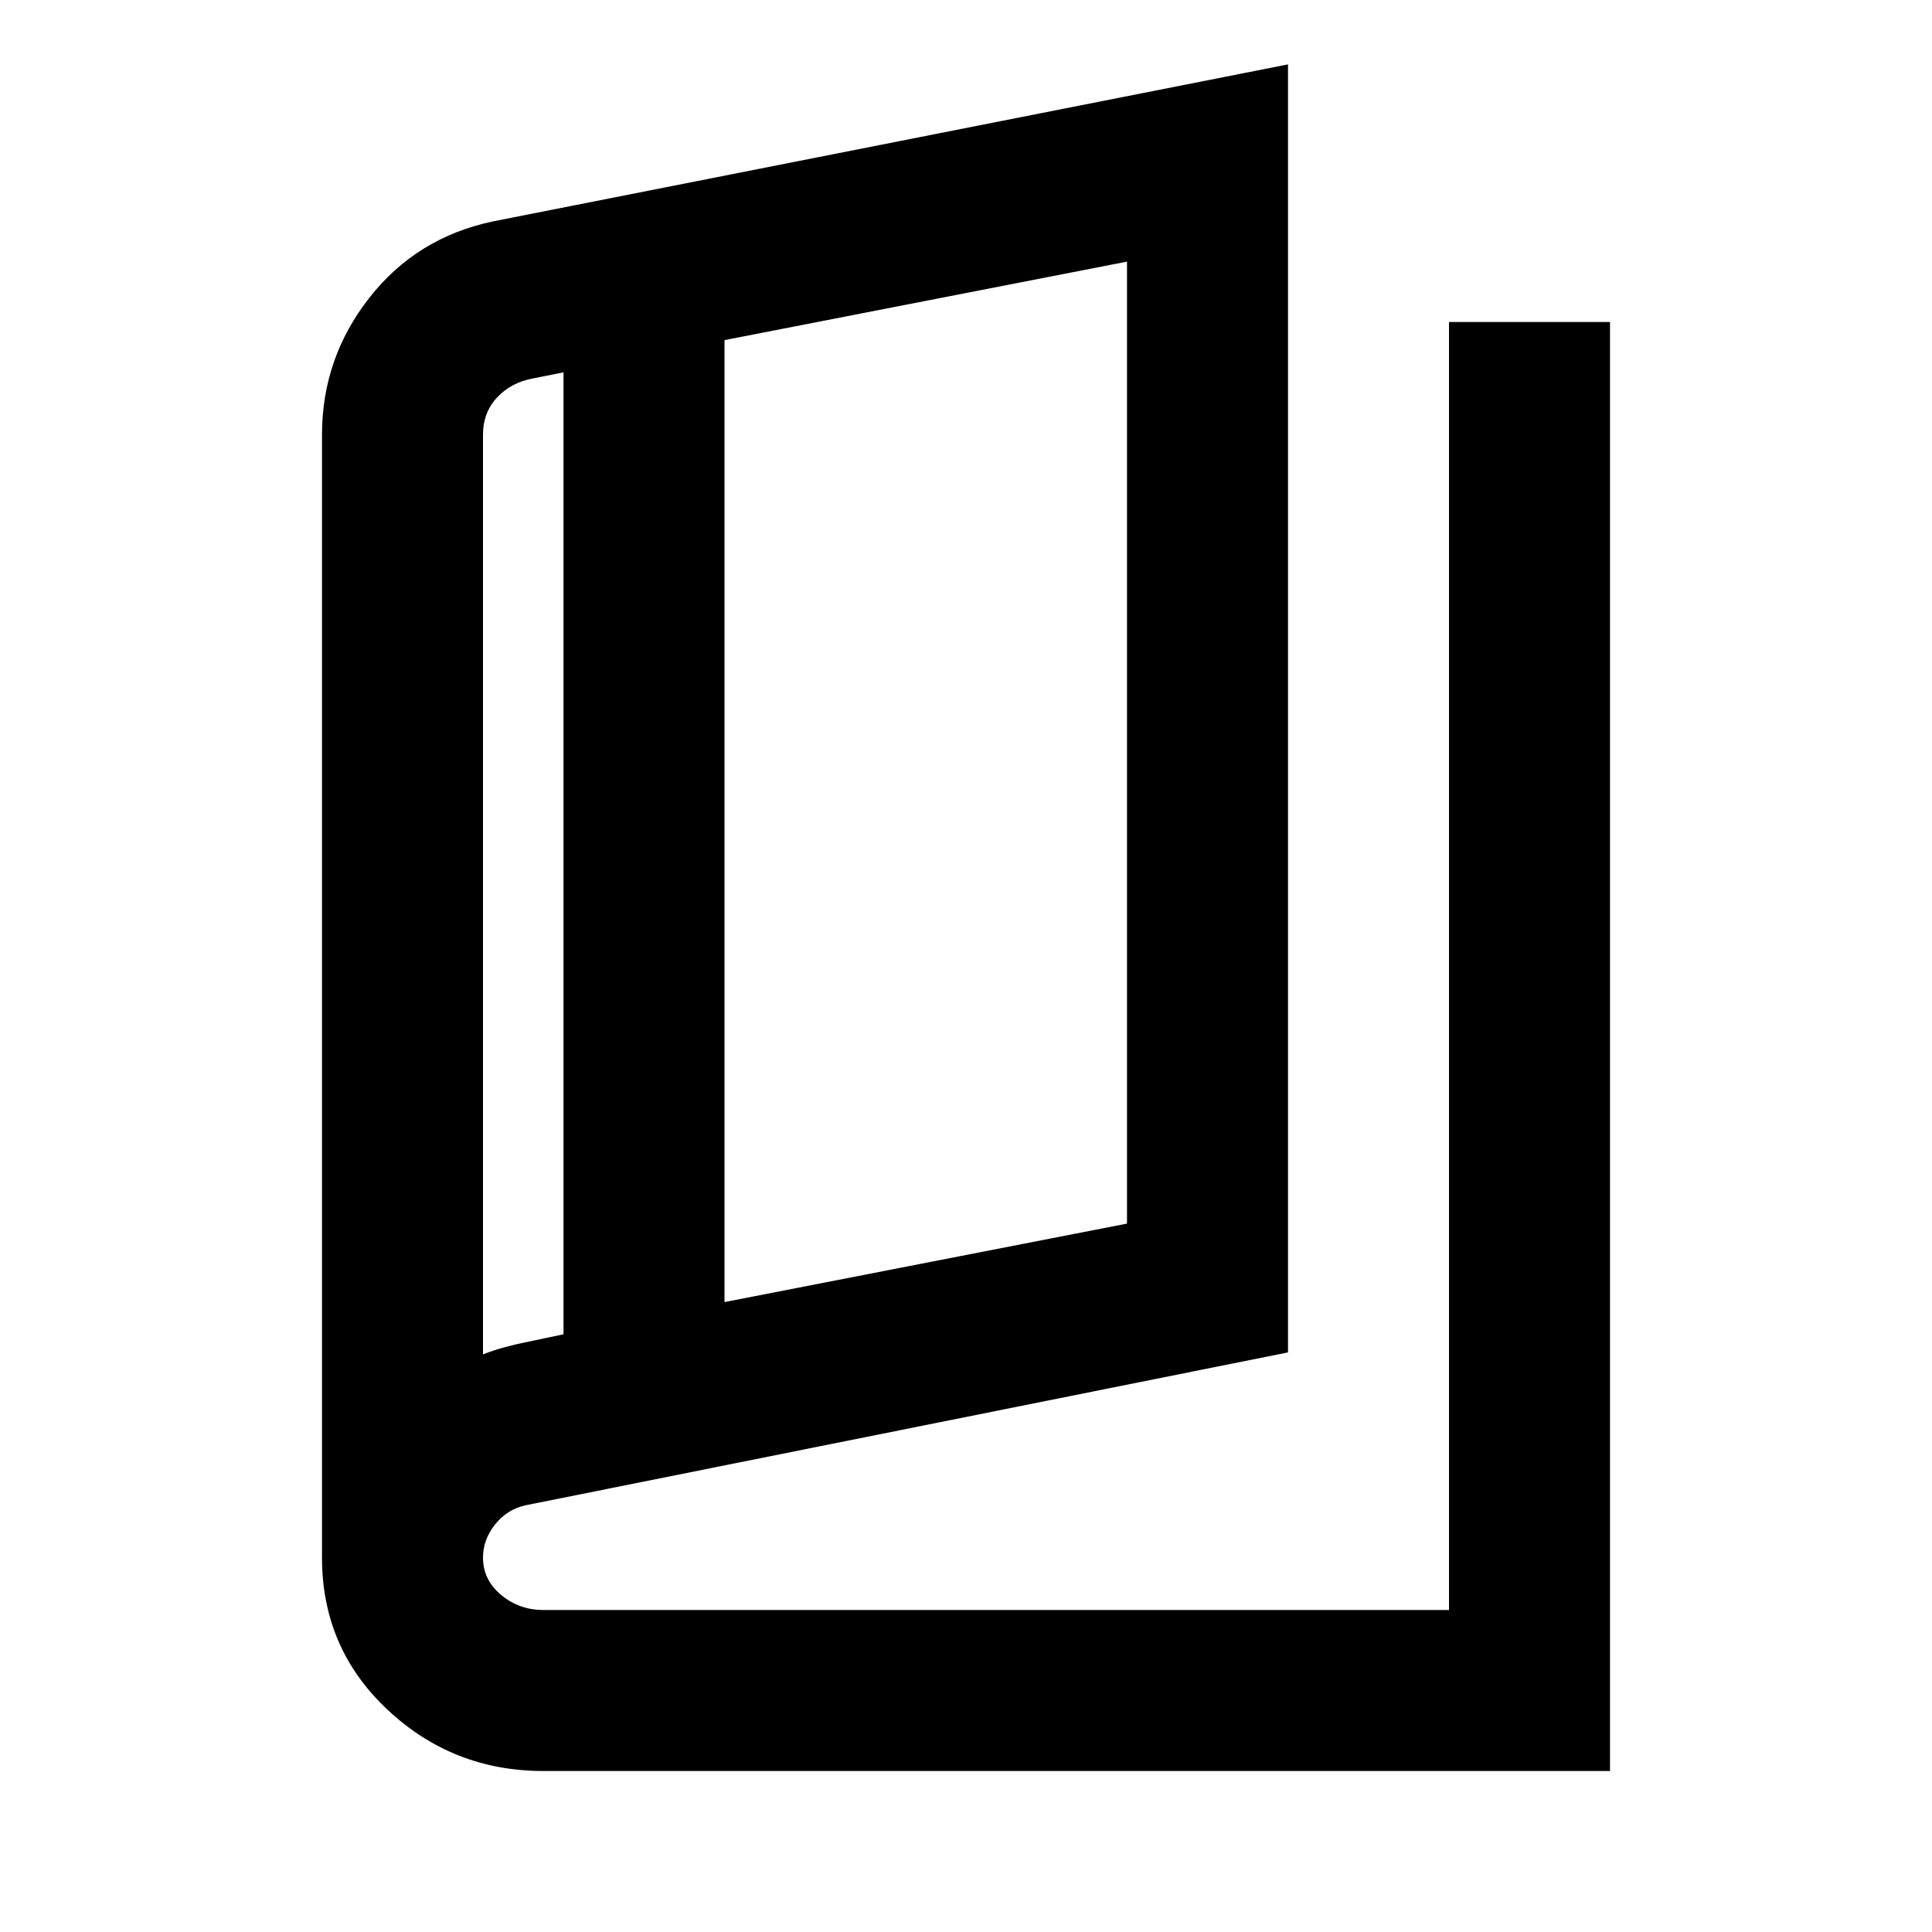
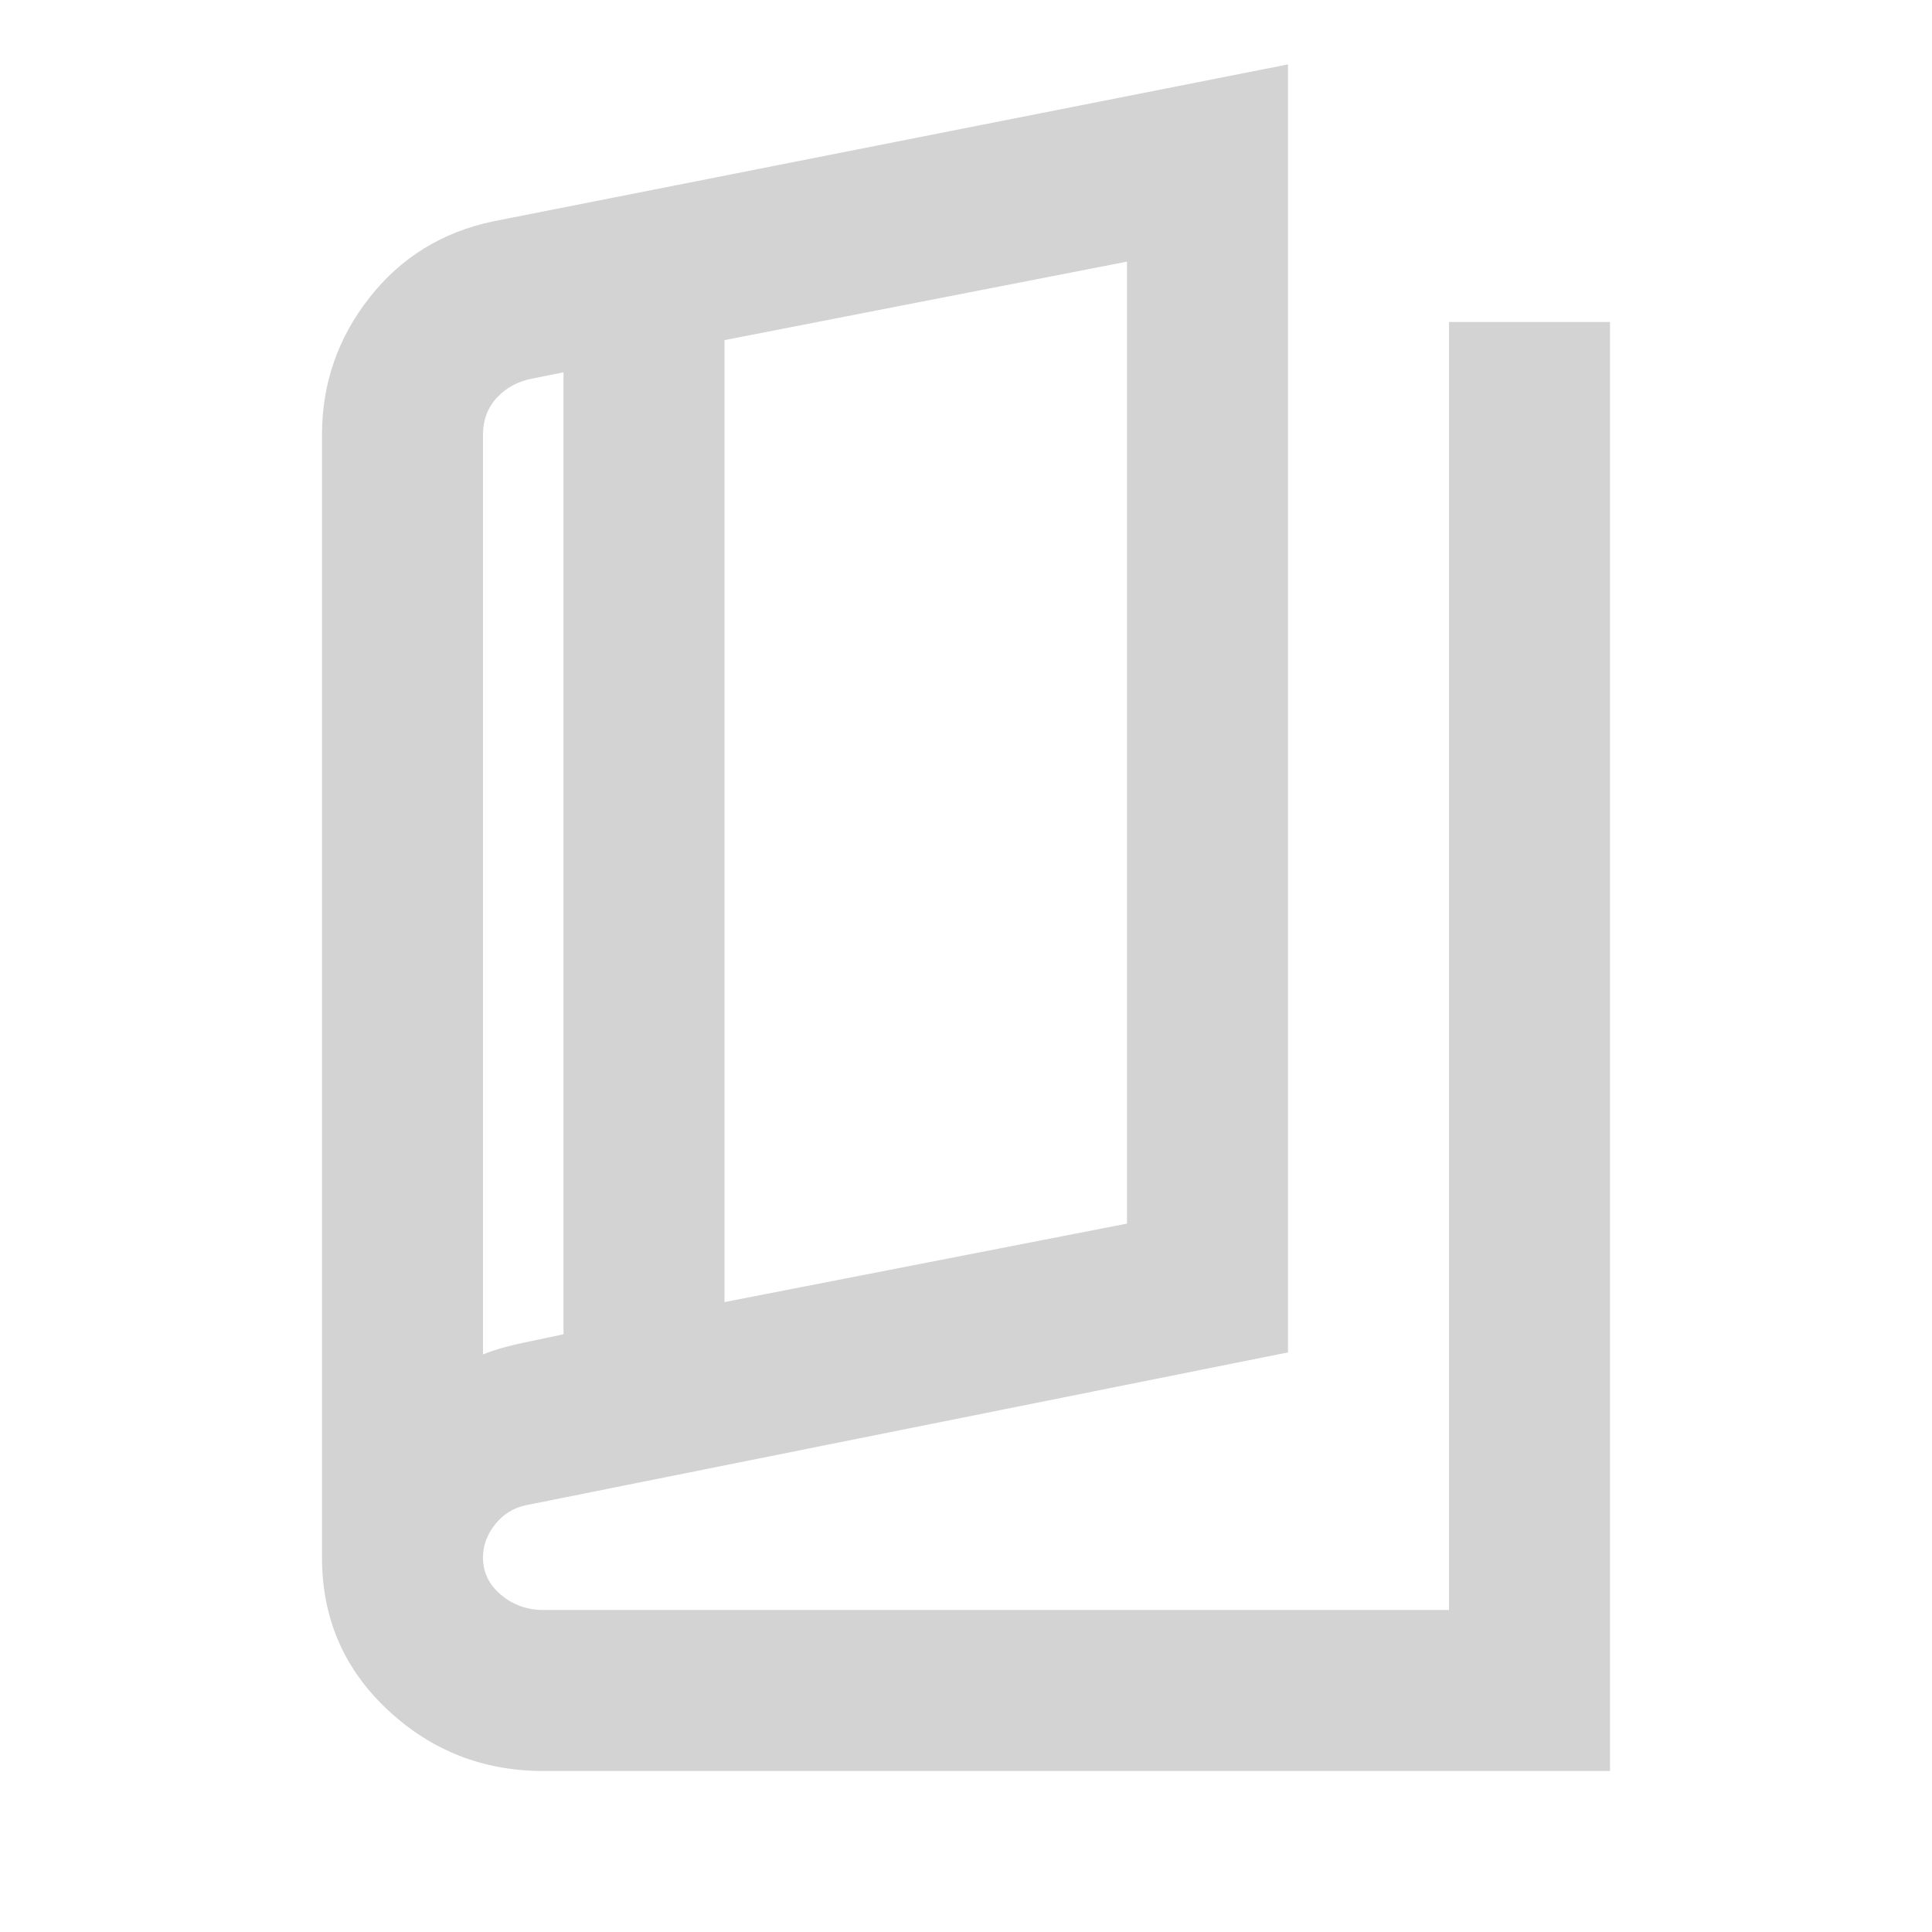
- <svg xmlns="http://www.w3.org/2000/svg" height="24px" viewBox="0 -960 960 960" width="24px" fill="undefined">
+ <svg xmlns="http://www.w3.org/2000/svg" height="24px" viewBox="0 -960 960 960" width="24px" fill="#d3d3d3">
  <path d="M270-80q-45 0-77.5-30.5T160-186v-558q0-38 23.5-68t61.5-38l395-78v640l-379 76q-9 2-15 9.5t-6 16.5q0 11 9 18.5t21 7.5h450v-640h80v720H270Zm90-233 200-39v-478l-200 39v478Zm-80 16v-478l-15 3q-11 2-18 9.5t-7 18.5v457q5-2 10.5-3.5T261-293l19-4Zm-40-472v482-482Z" />
</svg>
